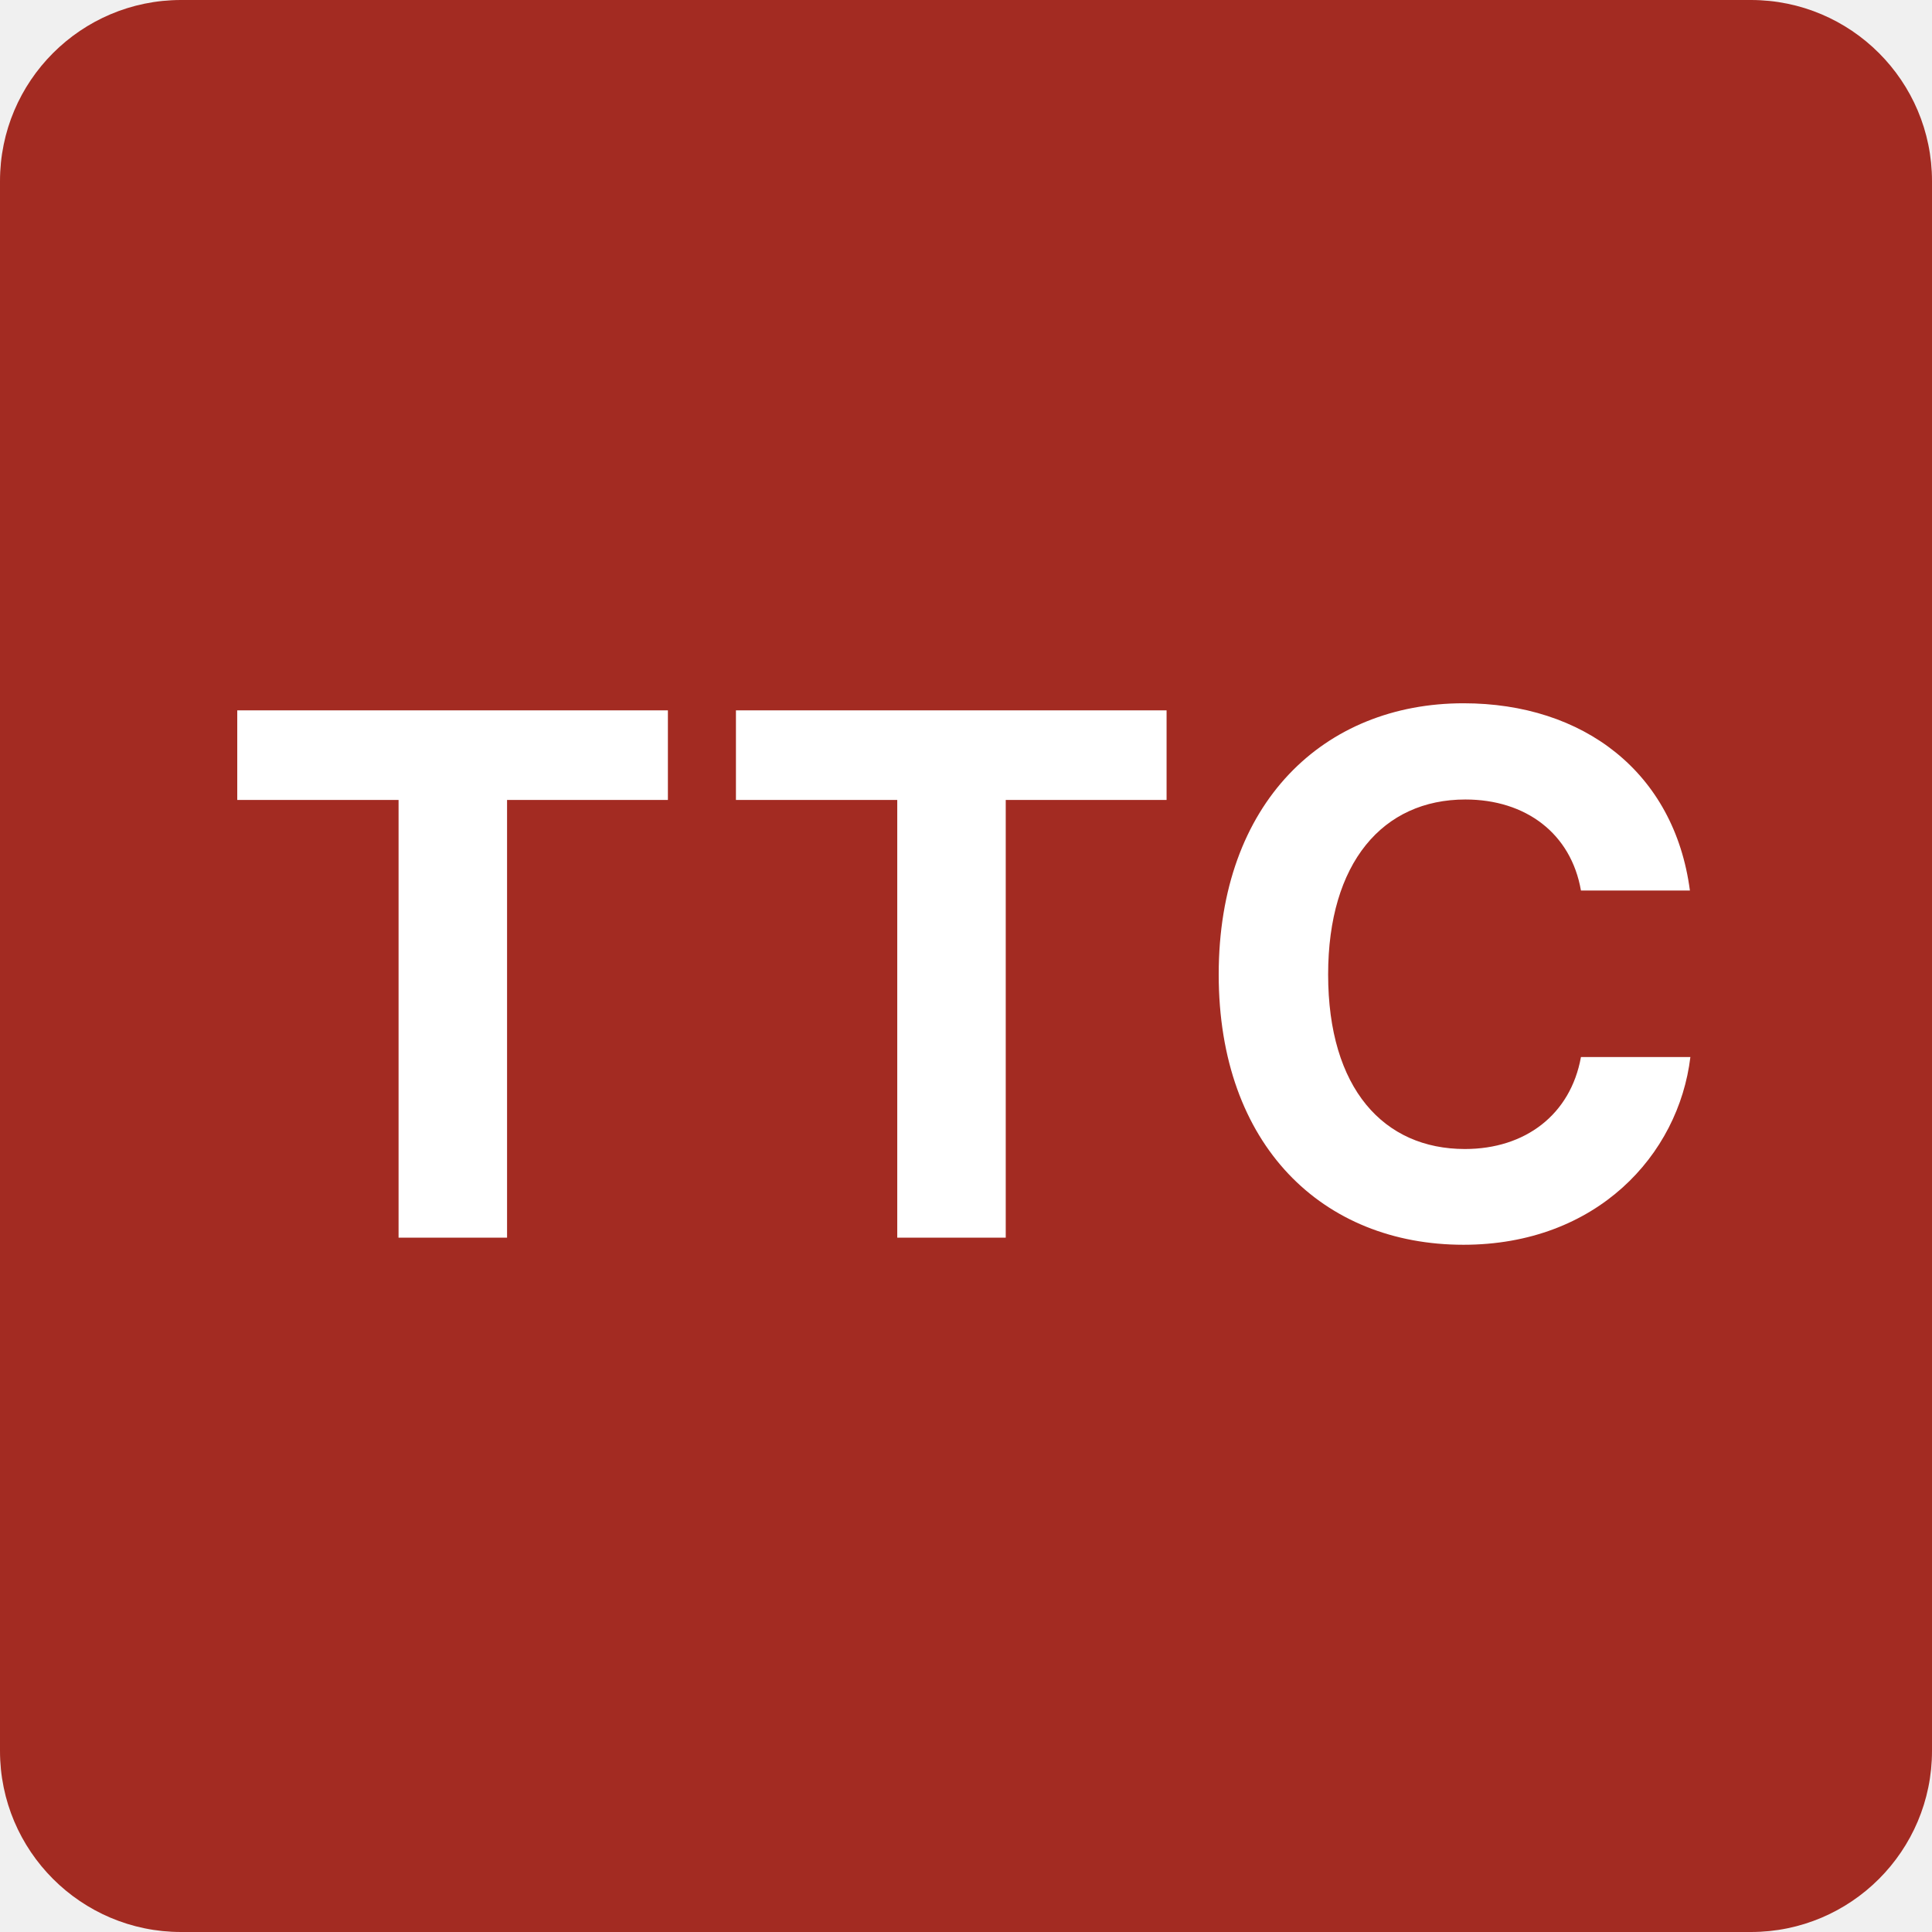
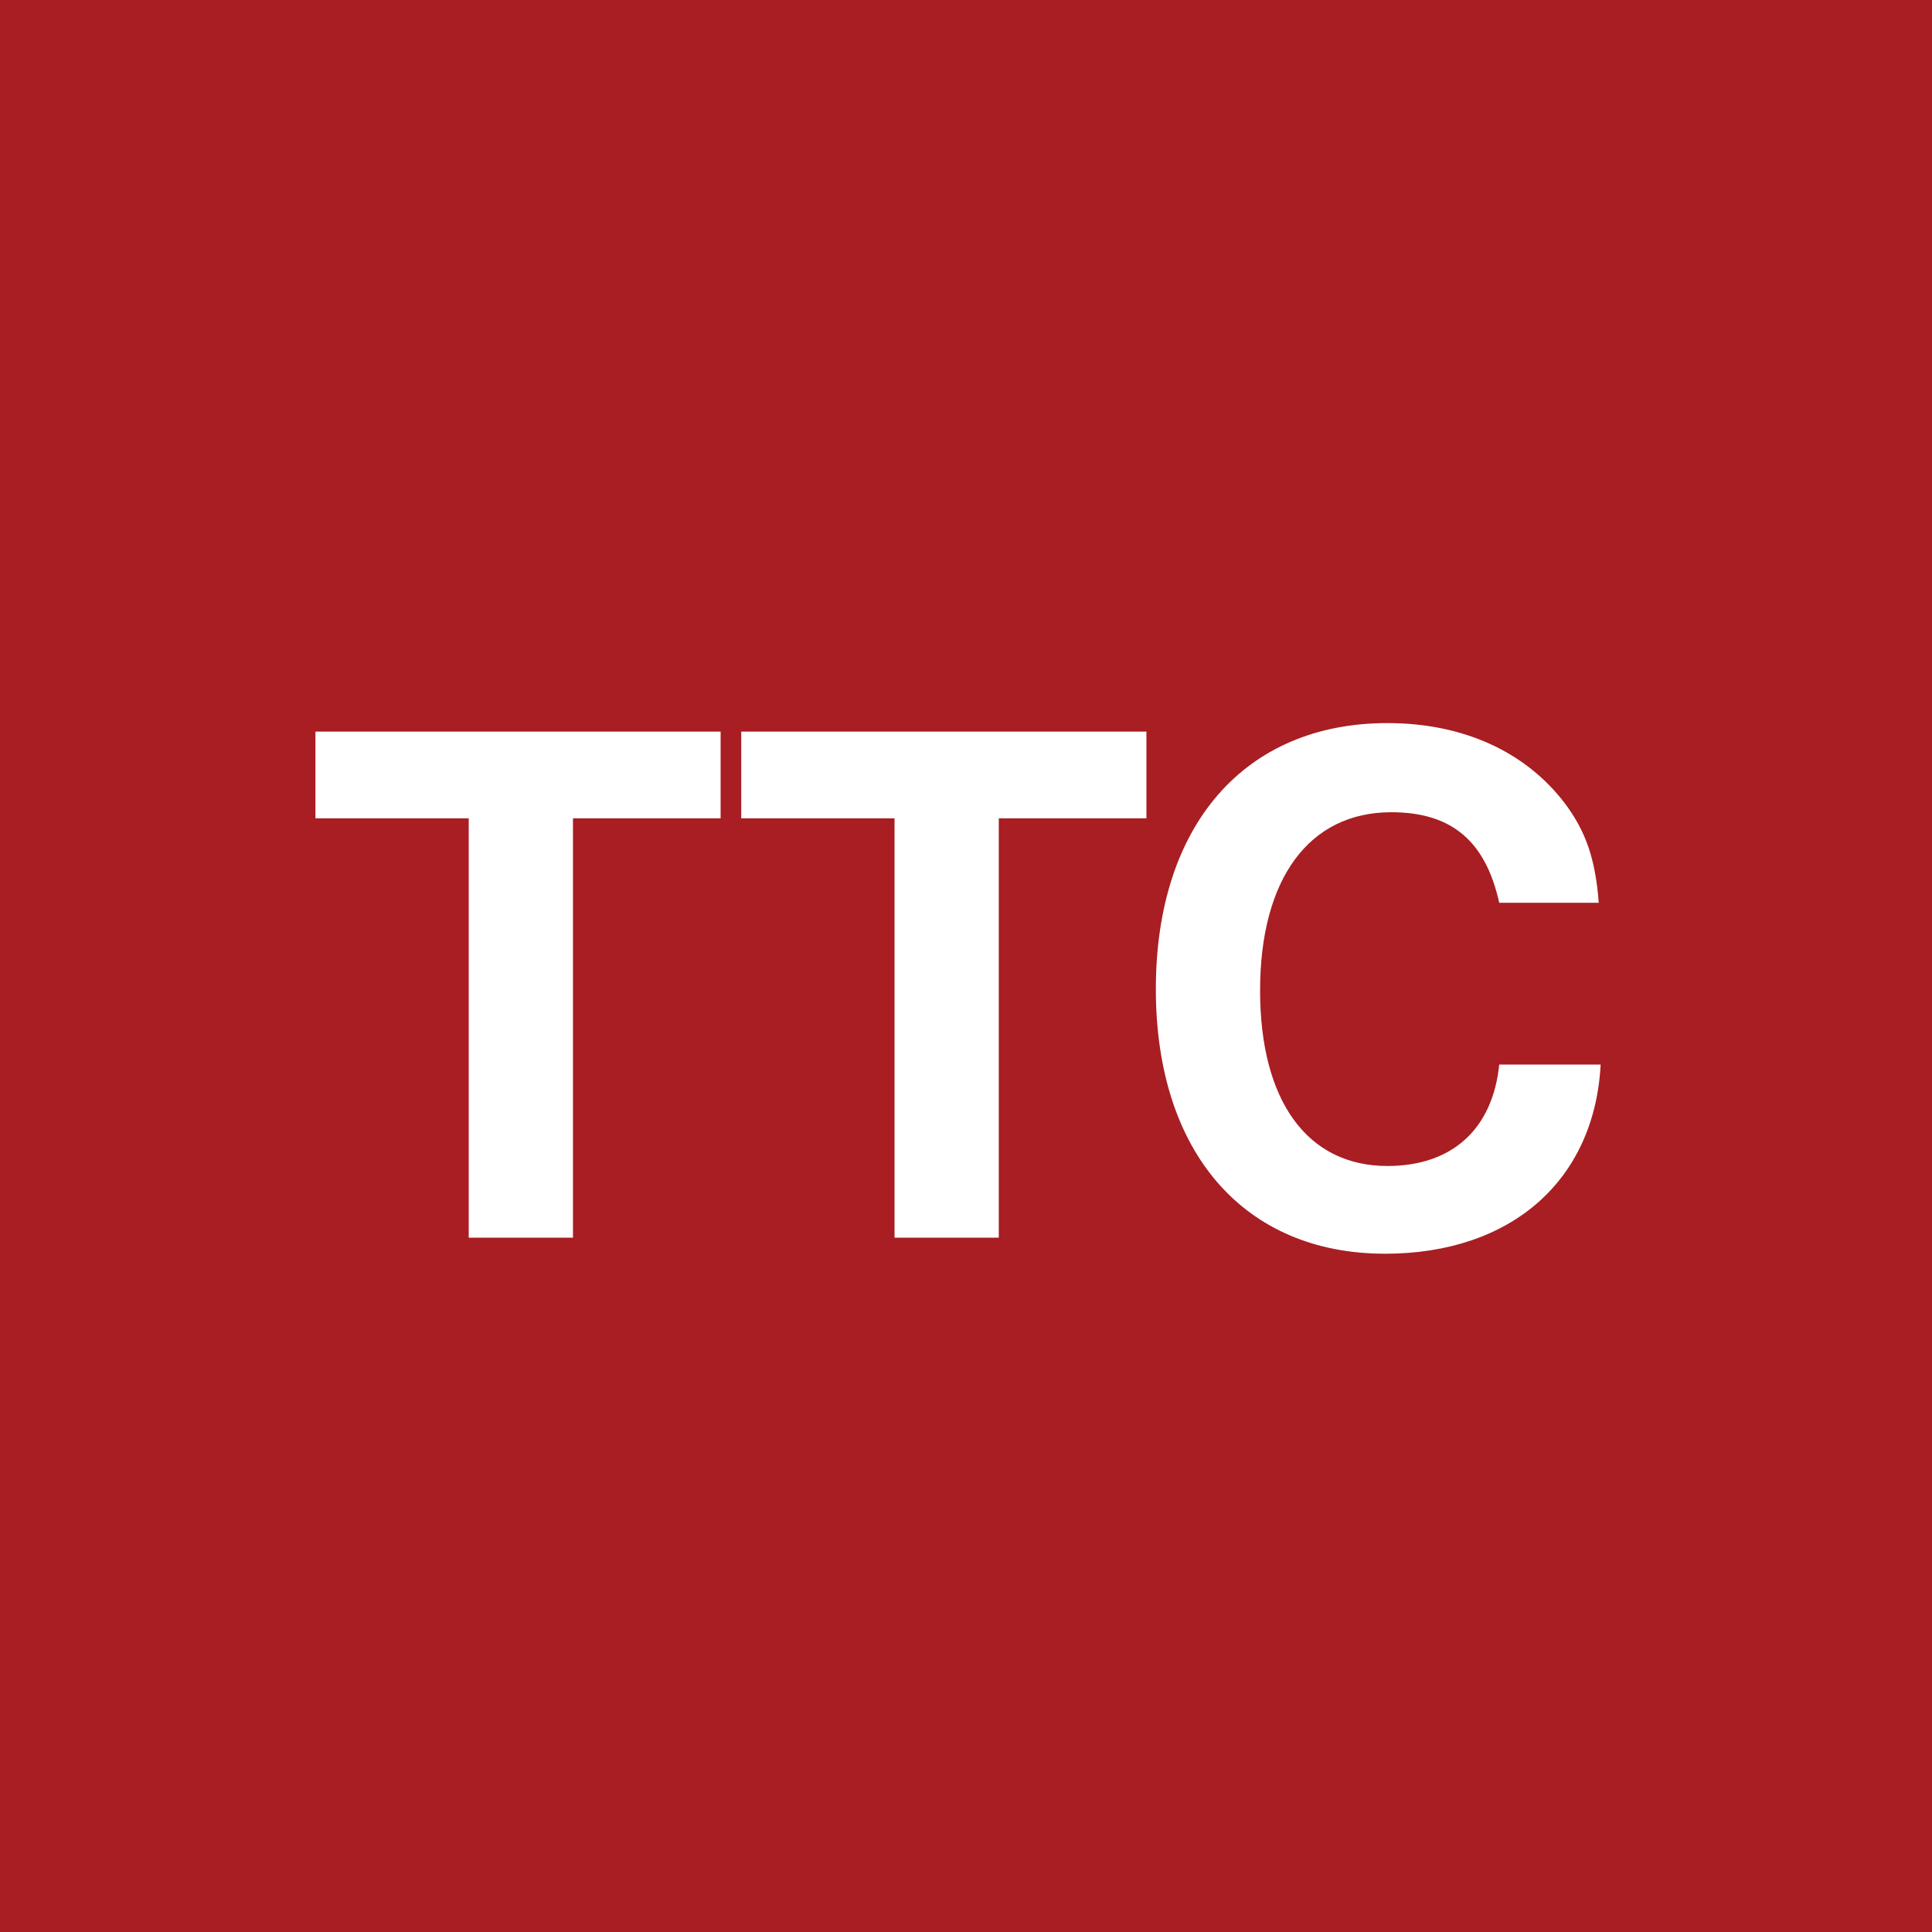
<svg xmlns="http://www.w3.org/2000/svg" viewBox="0 0 64 64">
-   <rect width="64" height="64" rx="6" fill="#A32B22" />
-   <text x="32" y="41" text-anchor="middle" font-family="Inter, Helvetica, Arial, sans-serif" font-size="24" font-weight="700" letter-spacing="0.5" fill="#ffffff">TTC</text>
+   <rect width="64" height="64" fill="#A81E23" />
+   <text x="32" y="41" text-anchor="middle" font-family="Archivo, Helvetica, Arial, sans-serif" font-size="23" font-weight="800" letter-spacing="-0.5" fill="#ffffff">TTC</text>
</svg>
